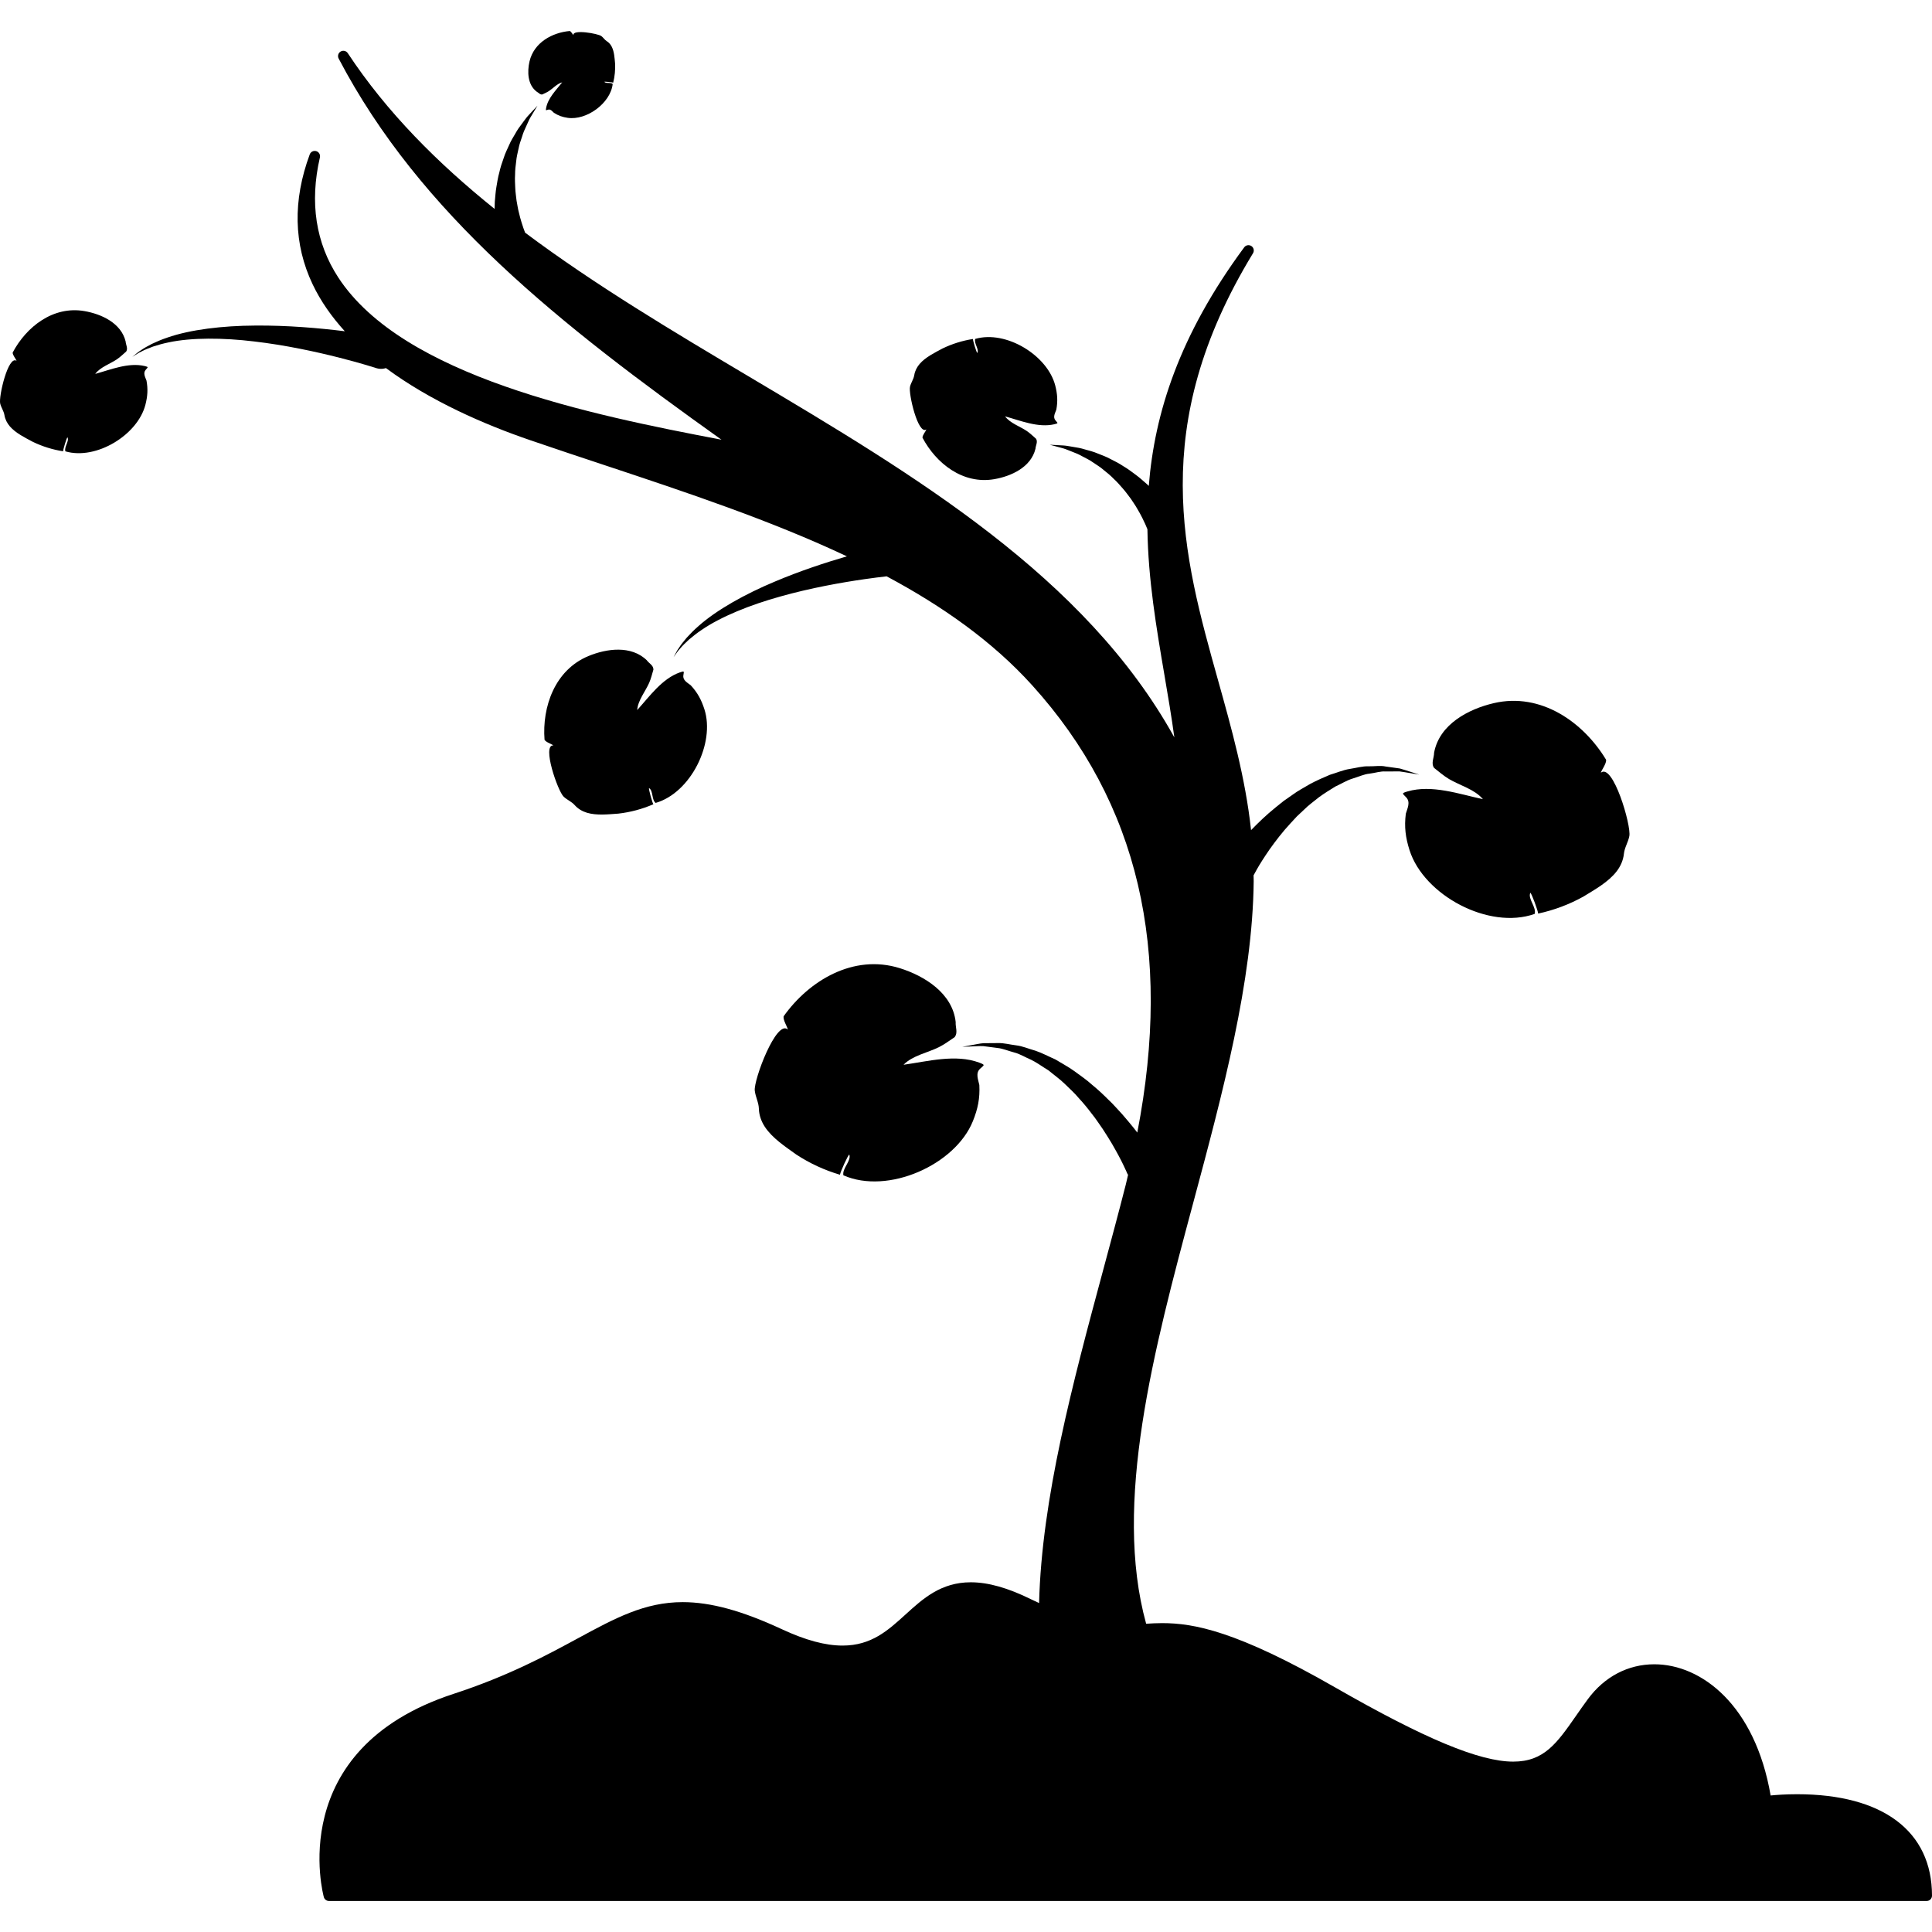
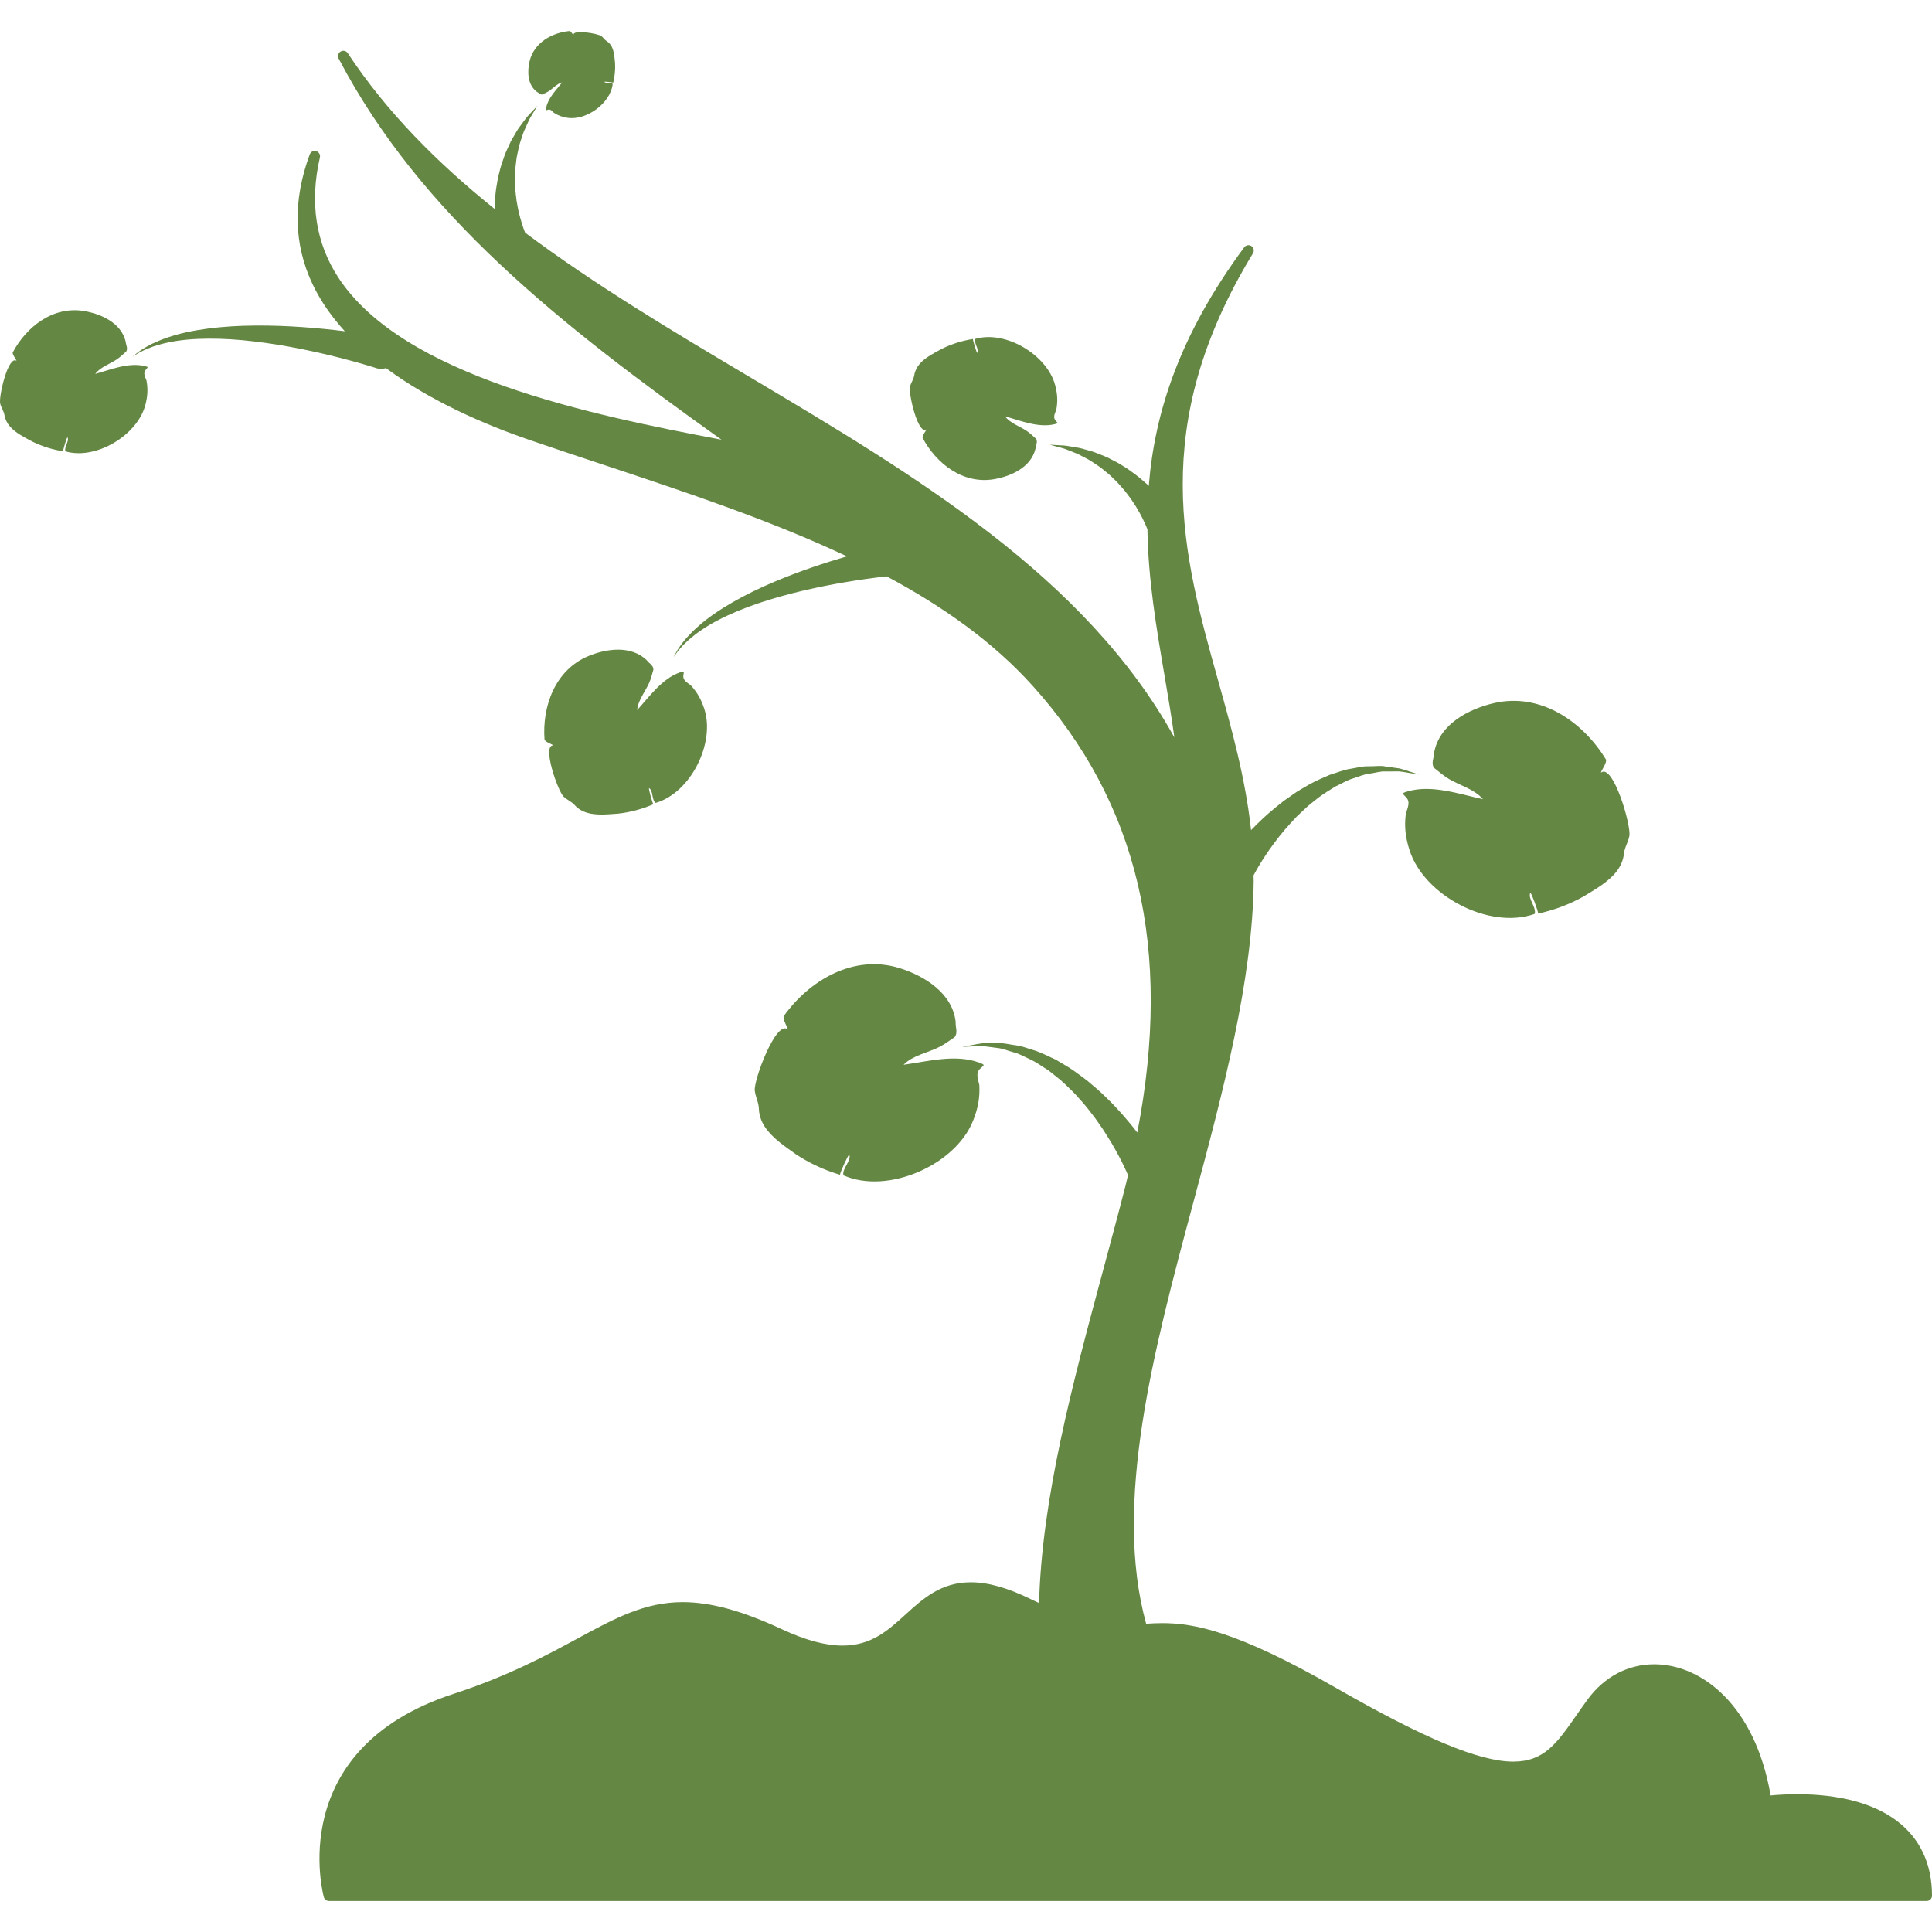
<svg xmlns="http://www.w3.org/2000/svg" version="1.1" id="Capa_1" x="0px" y="0px" width="556.748px" height="556.747px" viewBox="0 0 556.748 556.747" style="enable-background:new 0 0 556.748 556.747;" xml:space="preserve">
  <g>
    <g>
-       <path d="M405.602,228.07c-1.952,0.572-1.353,0.606-0.392,1.692c1.347,1.392,0.34,3.21-0.092,4.728    c-0.48,3.8-0.089,6.873,1.077,10.526c4.137,12.959,22.815,23.018,36.05,18.348c0.575-1.918-2.028-4.357-1.252-6.086    c0.331,0.016,2.229,5.221,2.259,5.989c4.535-0.973,8.966-2.632,13.021-4.887c3.28-2.017,7.19-4.168,9.587-7.268    c1.12-1.448,1.912-3.204,2.099-5.037c0.196-1.885,1.197-3.25,1.57-5.141c0.6-3.029-4.716-21.12-8.198-18.265    c0.242-0.881,1.582-2.546,1.512-3.708c-6.555-10.857-18.767-19.492-32.344-16.341c-7.305,1.695-15.734,6.093-17.234,14.303    c0.01,1.438-0.954,3.023,0,4.37c1.414,1.099,2.767,2.292,4.312,3.21c3.029,1.802,7.427,2.971,9.756,5.799    C420.495,228.823,412.57,226.026,405.602,228.07z" />
-       <path d="M217.506,314.301c0.233,1.913,1.129,3.351,1.185,5.245c0.052,1.839,0.713,3.653,1.72,5.178    c2.157,3.268,5.896,5.707,9.021,7.959c3.874,2.552,8.171,4.532,12.62,5.842c0.089-0.766,2.365-5.814,2.695-5.806    c0.646,1.781-2.133,4.021-1.701,5.977c12.849,5.64,32.222-3.002,37.313-15.615c1.436-3.556,2.054-6.591,1.858-10.416    c-0.318-1.545-1.188-3.431,0.26-4.722c1.04-1.013,1.64-1.001-0.267-1.717c-6.796-2.555-14.908-0.357-21.83,0.609    c2.534-2.647,7.004-3.485,10.159-5.059c1.609-0.799,3.045-1.888,4.538-2.879c1.053-1.271,0.208-2.926,0.324-4.357    c-0.884-8.299-8.966-13.312-16.123-15.545c-13.308-4.152-26.129,3.553-33.471,13.892c-0.159,1.157,1.056,2.914,1.23,3.813    C223.779,293.591,217.133,311.235,217.506,314.301z" />
-       <path d="M188.299,192.948c-0.003-1.243-1.288-1.79-1.91-2.674c-4.507-4.373-11.591-3.378-16.805-1.224    c-9.694,4.005-13.397,14.633-12.663,24.143c0.465,0.744,2.014,1.175,2.546,1.613c-3.381-0.223,1.273,13.176,2.962,14.768    c1.056,0.995,2.264,1.392,3.207,2.463c0.915,1.037,2.17,1.769,3.489,2.167c2.821,0.851,6.157,0.459,9.045,0.26    c3.467-0.392,6.903-1.313,10.107-2.699c-0.318-0.483-1.432-4.501-1.236-4.654c1.23,0.719,0.704,3.351,1.895,4.272    c10.144-2.925,17.185-17.246,14.054-26.992c-0.884-2.748-1.986-4.801-3.941-6.916c-0.927-0.741-2.338-1.411-2.121-2.855    c0.113-1.086,0.465-1.368-0.979-0.866c-5.159,1.793-8.792,6.971-12.326,10.86c0.19-2.751,2.372-5.386,3.439-7.815    C187.607,195.561,187.913,194.239,188.299,192.948z" />
-       <path d="M266.965,123.74c-0.192,0.572-1.135,1.616-1.132,2.387c3.91,7.39,11.628,13.528,20.686,11.958    c4.872-0.845,10.585-3.427,11.876-8.773c0.049-0.946,0.743-1.956,0.162-2.876c-0.891-0.777-1.735-1.613-2.721-2.273    c-1.928-1.298-4.776-2.231-6.205-4.18c4.439,1.227,9.553,3.36,14.217,2.273c1.307-0.303,0.915-0.349,0.321-1.098    c-0.836-0.967-0.104-2.124,0.235-3.109c0.456-2.484,0.312-4.52-0.318-6.971c-2.243-8.684-14.164-15.998-23.048-13.415    c-0.449,1.243,1.175,2.944,0.597,4.052c-0.217-0.021-1.272-3.519-1.264-4.027c-3.023,0.475-6.001,1.398-8.752,2.733    c-2.233,1.206-4.89,2.476-6.582,4.428c-0.789,0.909-1.377,2.038-1.569,3.237c-0.199,1.233-0.906,2.096-1.225,3.327    C261.739,113.385,264.563,125.49,266.965,123.74z" />
-       <path d="M154.703,26.45c0.52,0.251,0.921,0.878,1.576,0.771c0.646-0.315,1.316-0.594,1.919-0.988    c1.184-0.774,2.383-2.151,3.812-2.494c-1.738,2.2-4.146,4.565-4.642,7.436c-0.138,0.805-0.021,0.597,0.542,0.44    c0.74-0.239,1.218,0.444,1.689,0.869c1.285,0.845,2.463,1.245,3.984,1.472c5.401,0.799,12.329-4.158,12.98-9.755    c-0.59-0.547-1.928-0.037-2.414-0.624c0.064-0.116,2.273,0.119,2.558,0.245c0.45-1.808,0.636-3.696,0.539-5.557    c-0.147-1.54-0.232-3.33-0.927-4.74c-0.324-0.658-0.817-1.254-1.444-1.646c-0.646-0.404-0.961-1.004-1.576-1.475    c-0.985-0.75-8.446-2.032-8.033-0.27c-0.275-0.241-0.636-1.019-1.071-1.199c-5.071,0.444-10.343,3.323-11.604,8.773    C151.912,20.642,152.007,24.458,154.703,26.45z" />
-       <path d="M19.448,126.02c0.576,1.107-1.049,2.812-0.597,4.051c8.883,2.583,20.805-4.731,23.048-13.415    c0.63-2.448,0.777-4.486,0.318-6.971c-0.343-0.982-1.071-2.142-0.235-3.109c0.594-0.75,0.985-0.796-0.321-1.099    c-4.661-1.086-9.777,1.046-14.217,2.273c1.429-1.949,4.278-2.879,6.206-4.18c0.982-0.661,1.83-1.497,2.72-2.273    c0.579-0.921-0.116-1.928-0.162-2.876c-1.291-5.349-7.004-7.929-11.876-8.773c-9.054-1.57-16.775,4.568-20.686,11.958    c-0.003,0.768,0.939,1.815,1.132,2.387c-2.399-1.75-5.227,10.355-4.718,12.329c0.318,1.23,1.025,2.093,1.224,3.326    c0.193,1.199,0.78,2.326,1.57,3.237c1.692,1.952,4.345,3.222,6.579,4.428c2.751,1.334,5.729,2.262,8.751,2.733    C18.175,129.535,19.231,126.041,19.448,126.02z" />
-       <path d="M517.876,517.045c-3.356,0-6.059,0.204-7.629,0.363c-4.504-26.102-19.969-37.809-33.513-37.809    c-7.583,0-14.388,3.574-19.168,10.061c-1.196,1.622-2.298,3.201-3.348,4.713c-5.572,7.996-9.253,13.277-18.151,13.277    c-9.713,0-25.527-6.588-51.276-21.362c-28.412-16.304-40.781-18.55-49.912-18.55c-1.619,0-3.124,0.083-4.593,0.181    c-9.594-34.779,2.157-78.782,13.596-121.405c8.415-31.353,17.111-63.768,17.398-92.617c0.007-0.554-0.033-1.095-0.036-1.649    c0.187-0.358,0.492-0.934,0.976-1.772c0.79-1.411,2.051-3.396,3.654-5.725c1.643-2.295,3.638-4.951,6.049-7.54    c0.604-0.652,1.215-1.312,1.836-1.98c0.664-0.621,1.335-1.251,2.011-1.885c1.316-1.337,2.853-2.405,4.321-3.611    c1.518-1.114,3.124-2.102,4.712-3.078c1.674-0.75,3.262-1.772,4.954-2.286c1.689-0.499,3.296-1.279,4.927-1.432    c1.615-0.196,3.155-0.737,4.6-0.618c1.456-0.009,2.79-0.018,3.975-0.027c1.172,0.144,2.19,0.349,3.041,0.478    c1.705,0.284,2.681,0.447,2.681,0.447s-0.939-0.303-2.585-0.83c-0.83-0.254-1.833-0.615-3.012-0.933    c-1.211-0.168-2.579-0.361-4.072-0.569c-1.509-0.336-3.146-0.027-4.905-0.058c-1.781-0.073-3.559,0.475-5.472,0.759    c-1.918,0.3-3.739,1.114-5.703,1.687c-1.854,0.789-3.765,1.615-5.585,2.583c-1.76,1.053-3.629,2.004-5.245,3.219    c-0.835,0.581-1.661,1.16-2.481,1.729c-0.774,0.621-1.539,1.236-2.292,1.842c-2.751,2.209-5.079,4.489-7.108,6.57    c-1.625-14.994-5.612-29.263-9.507-43.17c-10.053-35.885-20.447-72.987,10.067-123.07c0.428-0.701,0.226-1.609-0.453-2.065    c-0.683-0.453-1.598-0.3-2.084,0.361c-18.706,25.312-25.836,47.794-27.497,68.752c-0.165-0.162-0.331-0.315-0.496-0.48    c-1.046-0.887-2.065-1.852-3.219-2.696c-1.147-0.854-2.289-1.729-3.541-2.457c-1.196-0.796-2.463-1.479-3.732-2.09    c-1.228-0.682-2.54-1.145-3.771-1.634c-1.212-0.536-2.476-0.814-3.629-1.151c-1.147-0.364-2.265-0.569-3.302-0.719    c-1.034-0.153-1.955-0.367-2.797-0.419c-0.838-0.046-1.569-0.085-2.173-0.119c-1.19-0.064-1.872-0.101-1.872-0.101    s0.66,0.177,1.814,0.489c0.572,0.156,1.264,0.343,2.06,0.557c0.789,0.22,1.64,0.621,2.579,0.97    c0.942,0.346,1.94,0.759,2.938,1.331c1.007,0.544,2.09,1.031,3.097,1.766c1.025,0.688,2.103,1.337,3.072,2.191    c1.013,0.783,1.995,1.619,2.901,2.552c0.954,0.86,1.79,1.852,2.619,2.797c0.838,0.934,1.542,1.974,2.271,2.907    c0.646,1.016,1.337,1.925,1.857,2.889c0.563,0.93,1.056,1.827,1.472,2.674c0.648,1.27,1.099,2.329,1.46,3.231    c0.214,14.477,2.567,28.314,4.896,41.98c1.05,6.163,2.06,12.096,2.864,18.002c-25.683-46.35-74.805-75.563-122.391-103.862    c-22.053-13.115-44.48-26.457-64.704-41.588c-0.318-0.811-0.661-1.766-0.998-2.876c-0.288-0.9-0.554-1.888-0.796-2.947    c-0.293-1.056-0.425-2.191-0.664-3.369c-0.122-1.178-0.336-2.415-0.379-3.669c-0.055-1.258-0.141-2.549-0.052-3.831    c0.003-1.297,0.135-2.583,0.318-3.85c0.107-1.288,0.431-2.503,0.691-3.712c0.217-1.224,0.658-2.329,1.007-3.418    c0.321-1.104,0.756-2.093,1.193-2.996c0.435-0.903,0.768-1.781,1.184-2.488c0.422-0.707,0.792-1.322,1.096-1.83    c0.615-1.025,0.967-1.609,0.967-1.609s-0.465,0.499-1.279,1.371c-0.41,0.44-0.909,0.976-1.481,1.591    c-0.569,0.622-1.086,1.417-1.726,2.243c-0.643,0.826-1.307,1.75-1.879,2.809c-0.597,1.043-1.313,2.121-1.814,3.348    c-0.548,1.206-1.172,2.451-1.582,3.792c-0.49,1.322-0.927,2.689-1.239,4.094c-0.395,1.392-0.612,2.815-0.845,4.226    c-0.248,1.411-0.312,2.809-0.45,4.174c-0.012,0.71-0.046,1.414-0.067,2.105c-16.441-13.219-31.071-27.858-42.305-44.884    c-0.447-0.679-1.353-0.89-2.053-0.474c-0.701,0.413-0.955,1.307-0.578,2.029c23.519,44.863,63.733,76.638,110.319,109.835    c-37.751-7.169-91.794-18.225-110.414-46.729C90.979,70,89.191,58.356,92.188,45.361c0.18-0.787-0.279-1.579-1.053-1.809    c-0.768-0.232-1.594,0.181-1.873,0.933c-4.927,13.308-4.654,25.897,0.817,37.421c2.341,4.93,5.539,9.422,9.284,13.553    c-0.11-0.015-0.211-0.027-0.324-0.043c-6.934-0.856-16.218-1.689-25.539-1.597c-9.299,0.04-18.672,1.151-25.297,3.47    c-1.659,0.554-3.127,1.193-4.407,1.796c-1.261,0.652-2.334,1.246-3.161,1.836c-0.866,0.523-1.444,1.077-1.87,1.404    c-0.416,0.34-0.636,0.52-0.636,0.52s0.242-0.153,0.698-0.438c0.462-0.272,1.092-0.74,2.007-1.147    c0.875-0.474,1.995-0.921,3.287-1.396c1.312-0.428,2.8-0.863,4.458-1.196c6.628-1.42,15.729-1.355,24.676-0.269    c8.963,1.037,17.81,2.968,24.358,4.626c3.277,0.829,5.982,1.594,7.861,2.148c1.845,0.566,2.901,0.89,2.901,0.89l0.144,0.046    c0.174,0.052,0.352,0.095,0.536,0.125c0.75,0.132,1.484,0.052,2.163-0.162c12.815,9.498,28.366,16.264,41.644,20.805    c7.066,2.424,14.174,4.783,21.279,7.142c23.816,7.91,48.03,15.977,69.909,26.304c-6.16,1.793-13.516,4.207-20.667,7.233    c-8.583,3.581-16.83,8.173-22.072,12.837c-1.322,1.145-2.439,2.295-3.391,3.338c-0.918,1.083-1.683,2.041-2.225,2.901    c-0.6,0.811-0.924,1.545-1.193,2.01c-0.254,0.472-0.392,0.726-0.392,0.726s0.168-0.233,0.48-0.67    c0.324-0.428,0.728-1.102,1.42-1.824c0.627-0.771,1.496-1.609,2.509-2.543c1.049-0.893,2.261-1.863,3.666-2.803    c5.587-3.837,14.03-7.24,22.718-9.642c8.685-2.451,17.598-4.033,24.284-4.994c2.441-0.352,4.578-0.615,6.319-0.811    c16.077,8.599,30.502,18.739,41.968,31.432c30.561,33.822,40.475,76.115,30.261,128.86c-0.331-0.432-0.661-0.863-1.02-1.319    c-1.019-1.264-2.148-2.609-3.366-4.008c-1.282-1.353-2.53-2.847-4.026-4.229c-1.43-1.432-2.956-2.861-4.608-4.21    c-1.567-1.427-3.375-2.653-5.11-3.93c-1.744-1.267-3.693-2.271-5.483-3.381c-1.965-0.857-3.798-1.854-5.713-2.503    c-1.962-0.536-3.739-1.344-5.588-1.555c-1.833-0.227-3.513-0.691-5.116-0.652c-1.585,0.013-3.042,0.024-4.33,0.034    c-1.276,0.107-2.371,0.395-3.271,0.532c-1.79,0.327-2.812,0.515-2.812,0.515s1.04-0.047,2.857-0.123    c0.906-0.012,1.995-0.144,3.241-0.076c1.236,0.162,2.628,0.343,4.149,0.541c1.512,0.166,3.065,0.848,4.728,1.282    c1.674,0.42,3.262,1.438,4.976,2.157c1.677,0.836,3.256,2.017,4.924,3.021c1.521,1.276,3.151,2.411,4.596,3.804    c1.436,1.401,2.913,2.724,4.18,4.25c1.341,1.438,2.559,2.944,3.688,4.446c1.188,1.441,2.151,3.002,3.151,4.389    c0.939,1.438,1.803,2.817,2.571,4.097c1.502,2.589,2.677,4.786,3.405,6.338c0.743,1.523,1.071,2.355,1.102,2.404l0.218,0.358    c-0.229,0.937-0.41,1.846-0.652,2.788c-2.074,8.124-4.281,16.318-6.493,24.528c-8.779,32.593-17.735,65.922-18.498,96.081    c-0.762-0.357-1.475-0.67-2.279-1.067c-6.695-3.309-12.387-4.915-17.405-4.915c-8.605,0-13.789,4.719-18.804,9.281    c-5.062,4.605-9.841,8.957-18.14,8.957c-4.958,0-10.683-1.543-17.504-4.716c-11.444-5.324-20.52-7.803-28.559-7.803    c-10.97,0-19.479,4.611-30.254,10.449c-8.896,4.82-19.967,10.82-35.769,15.979c-49.042,16.014-37.519,58.165-37.396,58.587    c0.189,0.655,0.79,1.104,1.469,1.104h460.427c0.844,0,1.529-0.686,1.529-1.529C556.745,527.702,542.577,517.045,517.876,517.045z" />
+       <path fill="#658744" d="M405.602,228.07c-1.952,0.572-1.353,0.606-0.392,1.692c1.347,1.392,0.34,3.21-0.092,4.728    c-0.48,3.8-0.089,6.873,1.077,10.526c4.137,12.959,22.815,23.018,36.05,18.348c0.575-1.918-2.028-4.357-1.252-6.086    c0.331,0.016,2.229,5.221,2.259,5.989c4.535-0.973,8.966-2.632,13.021-4.887c3.28-2.017,7.19-4.168,9.587-7.268    c1.12-1.448,1.912-3.204,2.099-5.037c0.196-1.885,1.197-3.25,1.57-5.141c0.6-3.029-4.716-21.12-8.198-18.265    c0.242-0.881,1.582-2.546,1.512-3.708c-6.555-10.857-18.767-19.492-32.344-16.341c-7.305,1.695-15.734,6.093-17.234,14.303    c0.01,1.438-0.954,3.023,0,4.37c1.414,1.099,2.767,2.292,4.312,3.21c3.029,1.802,7.427,2.971,9.756,5.799    C420.495,228.823,412.57,226.026,405.602,228.07z" />
+       <path fill="#658744" d="M217.506,314.301c0.233,1.913,1.129,3.351,1.185,5.245c0.052,1.839,0.713,3.653,1.72,5.178    c2.157,3.268,5.896,5.707,9.021,7.959c3.874,2.552,8.171,4.532,12.62,5.842c0.089-0.766,2.365-5.814,2.695-5.806    c0.646,1.781-2.133,4.021-1.701,5.977c12.849,5.64,32.222-3.002,37.313-15.615c1.436-3.556,2.054-6.591,1.858-10.416    c-0.318-1.545-1.188-3.431,0.26-4.722c1.04-1.013,1.64-1.001-0.267-1.717c-6.796-2.555-14.908-0.357-21.83,0.609    c2.534-2.647,7.004-3.485,10.159-5.059c1.609-0.799,3.045-1.888,4.538-2.879c1.053-1.271,0.208-2.926,0.324-4.357    c-0.884-8.299-8.966-13.312-16.123-15.545c-13.308-4.152-26.129,3.553-33.471,13.892c-0.159,1.157,1.056,2.914,1.23,3.813    C223.779,293.591,217.133,311.235,217.506,314.301z" />
+       <path fill="#658744" d="M188.299,192.948c-0.003-1.243-1.288-1.79-1.91-2.674c-4.507-4.373-11.591-3.378-16.805-1.224    c-9.694,4.005-13.397,14.633-12.663,24.143c0.465,0.744,2.014,1.175,2.546,1.613c-3.381-0.223,1.273,13.176,2.962,14.768    c1.056,0.995,2.264,1.392,3.207,2.463c0.915,1.037,2.17,1.769,3.489,2.167c2.821,0.851,6.157,0.459,9.045,0.26    c3.467-0.392,6.903-1.313,10.107-2.699c-0.318-0.483-1.432-4.501-1.236-4.654c1.23,0.719,0.704,3.351,1.895,4.272    c10.144-2.925,17.185-17.246,14.054-26.992c-0.884-2.748-1.986-4.801-3.941-6.916c-0.927-0.741-2.338-1.411-2.121-2.855    c0.113-1.086,0.465-1.368-0.979-0.866c-5.159,1.793-8.792,6.971-12.326,10.86c0.19-2.751,2.372-5.386,3.439-7.815    C187.607,195.561,187.913,194.239,188.299,192.948z" />
+       <path fill="#658744" d="M266.965,123.74c-0.192,0.572-1.135,1.616-1.132,2.387c3.91,7.39,11.628,13.528,20.686,11.958    c4.872-0.845,10.585-3.427,11.876-8.773c0.049-0.946,0.743-1.956,0.162-2.876c-0.891-0.777-1.735-1.613-2.721-2.273    c-1.928-1.298-4.776-2.231-6.205-4.18c4.439,1.227,9.553,3.36,14.217,2.273c1.307-0.303,0.915-0.349,0.321-1.098    c-0.836-0.967-0.104-2.124,0.235-3.109c0.456-2.484,0.312-4.52-0.318-6.971c-2.243-8.684-14.164-15.998-23.048-13.415    c-0.449,1.243,1.175,2.944,0.597,4.052c-0.217-0.021-1.272-3.519-1.264-4.027c-3.023,0.475-6.001,1.398-8.752,2.733    c-2.233,1.206-4.89,2.476-6.582,4.428c-0.789,0.909-1.377,2.038-1.569,3.237c-0.199,1.233-0.906,2.096-1.225,3.327    C261.739,113.385,264.563,125.49,266.965,123.74z" />
+       <path fill="#658744" d="M154.703,26.45c0.52,0.251,0.921,0.878,1.576,0.771c0.646-0.315,1.316-0.594,1.919-0.988    c1.184-0.774,2.383-2.151,3.812-2.494c-1.738,2.2-4.146,4.565-4.642,7.436c-0.138,0.805-0.021,0.597,0.542,0.44    c0.74-0.239,1.218,0.444,1.689,0.869c1.285,0.845,2.463,1.245,3.984,1.472c5.401,0.799,12.329-4.158,12.98-9.755    c-0.59-0.547-1.928-0.037-2.414-0.624c0.064-0.116,2.273,0.119,2.558,0.245c0.45-1.808,0.636-3.696,0.539-5.557    c-0.147-1.54-0.232-3.33-0.927-4.74c-0.324-0.658-0.817-1.254-1.444-1.646c-0.646-0.404-0.961-1.004-1.576-1.475    c-0.985-0.75-8.446-2.032-8.033-0.27c-0.275-0.241-0.636-1.019-1.071-1.199c-5.071,0.444-10.343,3.323-11.604,8.773    C151.912,20.642,152.007,24.458,154.703,26.45z" />
+       <path fill="#658744" d="M19.448,126.02c0.576,1.107-1.049,2.812-0.597,4.051c8.883,2.583,20.805-4.731,23.048-13.415    c0.63-2.448,0.777-4.486,0.318-6.971c-0.343-0.982-1.071-2.142-0.235-3.109c0.594-0.75,0.985-0.796-0.321-1.099    c-4.661-1.086-9.777,1.046-14.217,2.273c1.429-1.949,4.278-2.879,6.206-4.18c0.982-0.661,1.83-1.497,2.72-2.273    c0.579-0.921-0.116-1.928-0.162-2.876c-1.291-5.349-7.004-7.929-11.876-8.773c-9.054-1.57-16.775,4.568-20.686,11.958    c-0.003,0.768,0.939,1.815,1.132,2.387c-2.399-1.75-5.227,10.355-4.718,12.329c0.318,1.23,1.025,2.093,1.224,3.326    c0.193,1.199,0.78,2.326,1.57,3.237c1.692,1.952,4.345,3.222,6.579,4.428c2.751,1.334,5.729,2.262,8.751,2.733    C18.175,129.535,19.231,126.041,19.448,126.02z" />
+       <path fill="#658744" d="M517.876,517.045c-3.356,0-6.059,0.204-7.629,0.363c-4.504-26.102-19.969-37.809-33.513-37.809    c-7.583,0-14.388,3.574-19.168,10.061c-1.196,1.622-2.298,3.201-3.348,4.713c-5.572,7.996-9.253,13.277-18.151,13.277    c-9.713,0-25.527-6.588-51.276-21.362c-28.412-16.304-40.781-18.55-49.912-18.55c-1.619,0-3.124,0.083-4.593,0.181    c-9.594-34.779,2.157-78.782,13.596-121.405c8.415-31.353,17.111-63.768,17.398-92.617c0.007-0.554-0.033-1.095-0.036-1.649    c0.187-0.358,0.492-0.934,0.976-1.772c0.79-1.411,2.051-3.396,3.654-5.725c1.643-2.295,3.638-4.951,6.049-7.54    c0.604-0.652,1.215-1.312,1.836-1.98c0.664-0.621,1.335-1.251,2.011-1.885c1.316-1.337,2.853-2.405,4.321-3.611    c1.518-1.114,3.124-2.102,4.712-3.078c1.674-0.75,3.262-1.772,4.954-2.286c1.689-0.499,3.296-1.279,4.927-1.432    c1.615-0.196,3.155-0.737,4.6-0.618c1.456-0.009,2.79-0.018,3.975-0.027c1.172,0.144,2.19,0.349,3.041,0.478    c1.705,0.284,2.681,0.447,2.681,0.447s-0.939-0.303-2.585-0.83c-0.83-0.254-1.833-0.615-3.012-0.933    c-1.211-0.168-2.579-0.361-4.072-0.569c-1.509-0.336-3.146-0.027-4.905-0.058c-1.781-0.073-3.559,0.475-5.472,0.759    c-1.918,0.3-3.739,1.114-5.703,1.687c-1.854,0.789-3.765,1.615-5.585,2.583c-1.76,1.053-3.629,2.004-5.245,3.219    c-0.835,0.581-1.661,1.16-2.481,1.729c-0.774,0.621-1.539,1.236-2.292,1.842c-2.751,2.209-5.079,4.489-7.108,6.57    c-1.625-14.994-5.612-29.263-9.507-43.17c-10.053-35.885-20.447-72.987,10.067-123.07c0.428-0.701,0.226-1.609-0.453-2.065    c-0.683-0.453-1.598-0.3-2.084,0.361c-18.706,25.312-25.836,47.794-27.497,68.752c-0.165-0.162-0.331-0.315-0.496-0.48    c-1.046-0.887-2.065-1.852-3.219-2.696c-1.147-0.854-2.289-1.729-3.541-2.457c-1.196-0.796-2.463-1.479-3.732-2.09    c-1.228-0.682-2.54-1.145-3.771-1.634c-1.212-0.536-2.476-0.814-3.629-1.151c-1.147-0.364-2.265-0.569-3.302-0.719    c-1.034-0.153-1.955-0.367-2.797-0.419c-0.838-0.046-1.569-0.085-2.173-0.119c-1.19-0.064-1.872-0.101-1.872-0.101    s0.66,0.177,1.814,0.489c0.572,0.156,1.264,0.343,2.06,0.557c0.789,0.22,1.64,0.621,2.579,0.97    c0.942,0.346,1.94,0.759,2.938,1.331c1.007,0.544,2.09,1.031,3.097,1.766c1.025,0.688,2.103,1.337,3.072,2.191    c1.013,0.783,1.995,1.619,2.901,2.552c0.954,0.86,1.79,1.852,2.619,2.797c0.838,0.934,1.542,1.974,2.271,2.907    c0.646,1.016,1.337,1.925,1.857,2.889c0.563,0.93,1.056,1.827,1.472,2.674c0.648,1.27,1.099,2.329,1.46,3.231    c0.214,14.477,2.567,28.314,4.896,41.98c1.05,6.163,2.06,12.096,2.864,18.002c-25.683-46.35-74.805-75.563-122.391-103.862    c-22.053-13.115-44.48-26.457-64.704-41.588c-0.318-0.811-0.661-1.766-0.998-2.876c-0.288-0.9-0.554-1.888-0.796-2.947    c-0.293-1.056-0.425-2.191-0.664-3.369c-0.122-1.178-0.336-2.415-0.379-3.669c-0.055-1.258-0.141-2.549-0.052-3.831    c0.003-1.297,0.135-2.583,0.318-3.85c0.107-1.288,0.431-2.503,0.691-3.712c0.217-1.224,0.658-2.329,1.007-3.418    c0.321-1.104,0.756-2.093,1.193-2.996c0.435-0.903,0.768-1.781,1.184-2.488c0.422-0.707,0.792-1.322,1.096-1.83    c0.615-1.025,0.967-1.609,0.967-1.609s-0.465,0.499-1.279,1.371c-0.41,0.44-0.909,0.976-1.481,1.591    c-0.569,0.622-1.086,1.417-1.726,2.243c-0.643,0.826-1.307,1.75-1.879,2.809c-0.597,1.043-1.313,2.121-1.814,3.348    c-0.548,1.206-1.172,2.451-1.582,3.792c-0.49,1.322-0.927,2.689-1.239,4.094c-0.395,1.392-0.612,2.815-0.845,4.226    c-0.248,1.411-0.312,2.809-0.45,4.174c-0.012,0.71-0.046,1.414-0.067,2.105c-16.441-13.219-31.071-27.858-42.305-44.884    c-0.447-0.679-1.353-0.89-2.053-0.474c-0.701,0.413-0.955,1.307-0.578,2.029c23.519,44.863,63.733,76.638,110.319,109.835    c-37.751-7.169-91.794-18.225-110.414-46.729C90.979,70,89.191,58.356,92.188,45.361c0.18-0.787-0.279-1.579-1.053-1.809    c-0.768-0.232-1.594,0.181-1.873,0.933c-4.927,13.308-4.654,25.897,0.817,37.421c2.341,4.93,5.539,9.422,9.284,13.553    c-0.11-0.015-0.211-0.027-0.324-0.043c-6.934-0.856-16.218-1.689-25.539-1.597c-9.299,0.04-18.672,1.151-25.297,3.47    c-1.659,0.554-3.127,1.193-4.407,1.796c-1.261,0.652-2.334,1.246-3.161,1.836c-0.866,0.523-1.444,1.077-1.87,1.404    c-0.416,0.34-0.636,0.52-0.636,0.52s0.242-0.153,0.698-0.438c0.462-0.272,1.092-0.74,2.007-1.147    c0.875-0.474,1.995-0.921,3.287-1.396c1.312-0.428,2.8-0.863,4.458-1.196c6.628-1.42,15.729-1.355,24.676-0.269    c8.963,1.037,17.81,2.968,24.358,4.626c3.277,0.829,5.982,1.594,7.861,2.148c1.845,0.566,2.901,0.89,2.901,0.89l0.144,0.046    c0.174,0.052,0.352,0.095,0.536,0.125c0.75,0.132,1.484,0.052,2.163-0.162c12.815,9.498,28.366,16.264,41.644,20.805    c7.066,2.424,14.174,4.783,21.279,7.142c23.816,7.91,48.03,15.977,69.909,26.304c-6.16,1.793-13.516,4.207-20.667,7.233    c-8.583,3.581-16.83,8.173-22.072,12.837c-1.322,1.145-2.439,2.295-3.391,3.338c-0.918,1.083-1.683,2.041-2.225,2.901    c-0.6,0.811-0.924,1.545-1.193,2.01c-0.254,0.472-0.392,0.726-0.392,0.726s0.168-0.233,0.48-0.67    c0.324-0.428,0.728-1.102,1.42-1.824c0.627-0.771,1.496-1.609,2.509-2.543c1.049-0.893,2.261-1.863,3.666-2.803    c5.587-3.837,14.03-7.24,22.718-9.642c8.685-2.451,17.598-4.033,24.284-4.994c2.441-0.352,4.578-0.615,6.319-0.811    c16.077,8.599,30.502,18.739,41.968,31.432c30.561,33.822,40.475,76.115,30.261,128.86c-0.331-0.432-0.661-0.863-1.02-1.319    c-1.019-1.264-2.148-2.609-3.366-4.008c-1.282-1.353-2.53-2.847-4.026-4.229c-1.43-1.432-2.956-2.861-4.608-4.21    c-1.567-1.427-3.375-2.653-5.11-3.93c-1.744-1.267-3.693-2.271-5.483-3.381c-1.965-0.857-3.798-1.854-5.713-2.503    c-1.962-0.536-3.739-1.344-5.588-1.555c-1.833-0.227-3.513-0.691-5.116-0.652c-1.585,0.013-3.042,0.024-4.33,0.034    c-1.276,0.107-2.371,0.395-3.271,0.532c-1.79,0.327-2.812,0.515-2.812,0.515s1.04-0.047,2.857-0.123    c0.906-0.012,1.995-0.144,3.241-0.076c1.236,0.162,2.628,0.343,4.149,0.541c1.512,0.166,3.065,0.848,4.728,1.282    c1.674,0.42,3.262,1.438,4.976,2.157c1.677,0.836,3.256,2.017,4.924,3.021c1.521,1.276,3.151,2.411,4.596,3.804    c1.436,1.401,2.913,2.724,4.18,4.25c1.341,1.438,2.559,2.944,3.688,4.446c1.188,1.441,2.151,3.002,3.151,4.389    c0.939,1.438,1.803,2.817,2.571,4.097c1.502,2.589,2.677,4.786,3.405,6.338c0.743,1.523,1.071,2.355,1.102,2.404l0.218,0.358    c-0.229,0.937-0.41,1.846-0.652,2.788c-2.074,8.124-4.281,16.318-6.493,24.528c-8.779,32.593-17.735,65.922-18.498,96.081    c-0.762-0.357-1.475-0.67-2.279-1.067c-6.695-3.309-12.387-4.915-17.405-4.915c-8.605,0-13.789,4.719-18.804,9.281    c-5.062,4.605-9.841,8.957-18.14,8.957c-4.958,0-10.683-1.543-17.504-4.716c-11.444-5.324-20.52-7.803-28.559-7.803    c-10.97,0-19.479,4.611-30.254,10.449c-8.896,4.82-19.967,10.82-35.769,15.979c-49.042,16.014-37.519,58.165-37.396,58.587    c0.189,0.655,0.79,1.104,1.469,1.104h460.427c0.844,0,1.529-0.686,1.529-1.529C556.745,527.702,542.577,517.045,517.876,517.045z" />
    </g>
  </g>
  <g>
</g>
  <g>
</g>
  <g>
</g>
  <g>
</g>
  <g>
</g>
  <g>
</g>
  <g>
</g>
  <g>
</g>
  <g>
</g>
  <g>
</g>
  <g>
</g>
  <g>
</g>
  <g>
</g>
  <g>
</g>
  <g>
</g>
</svg>
